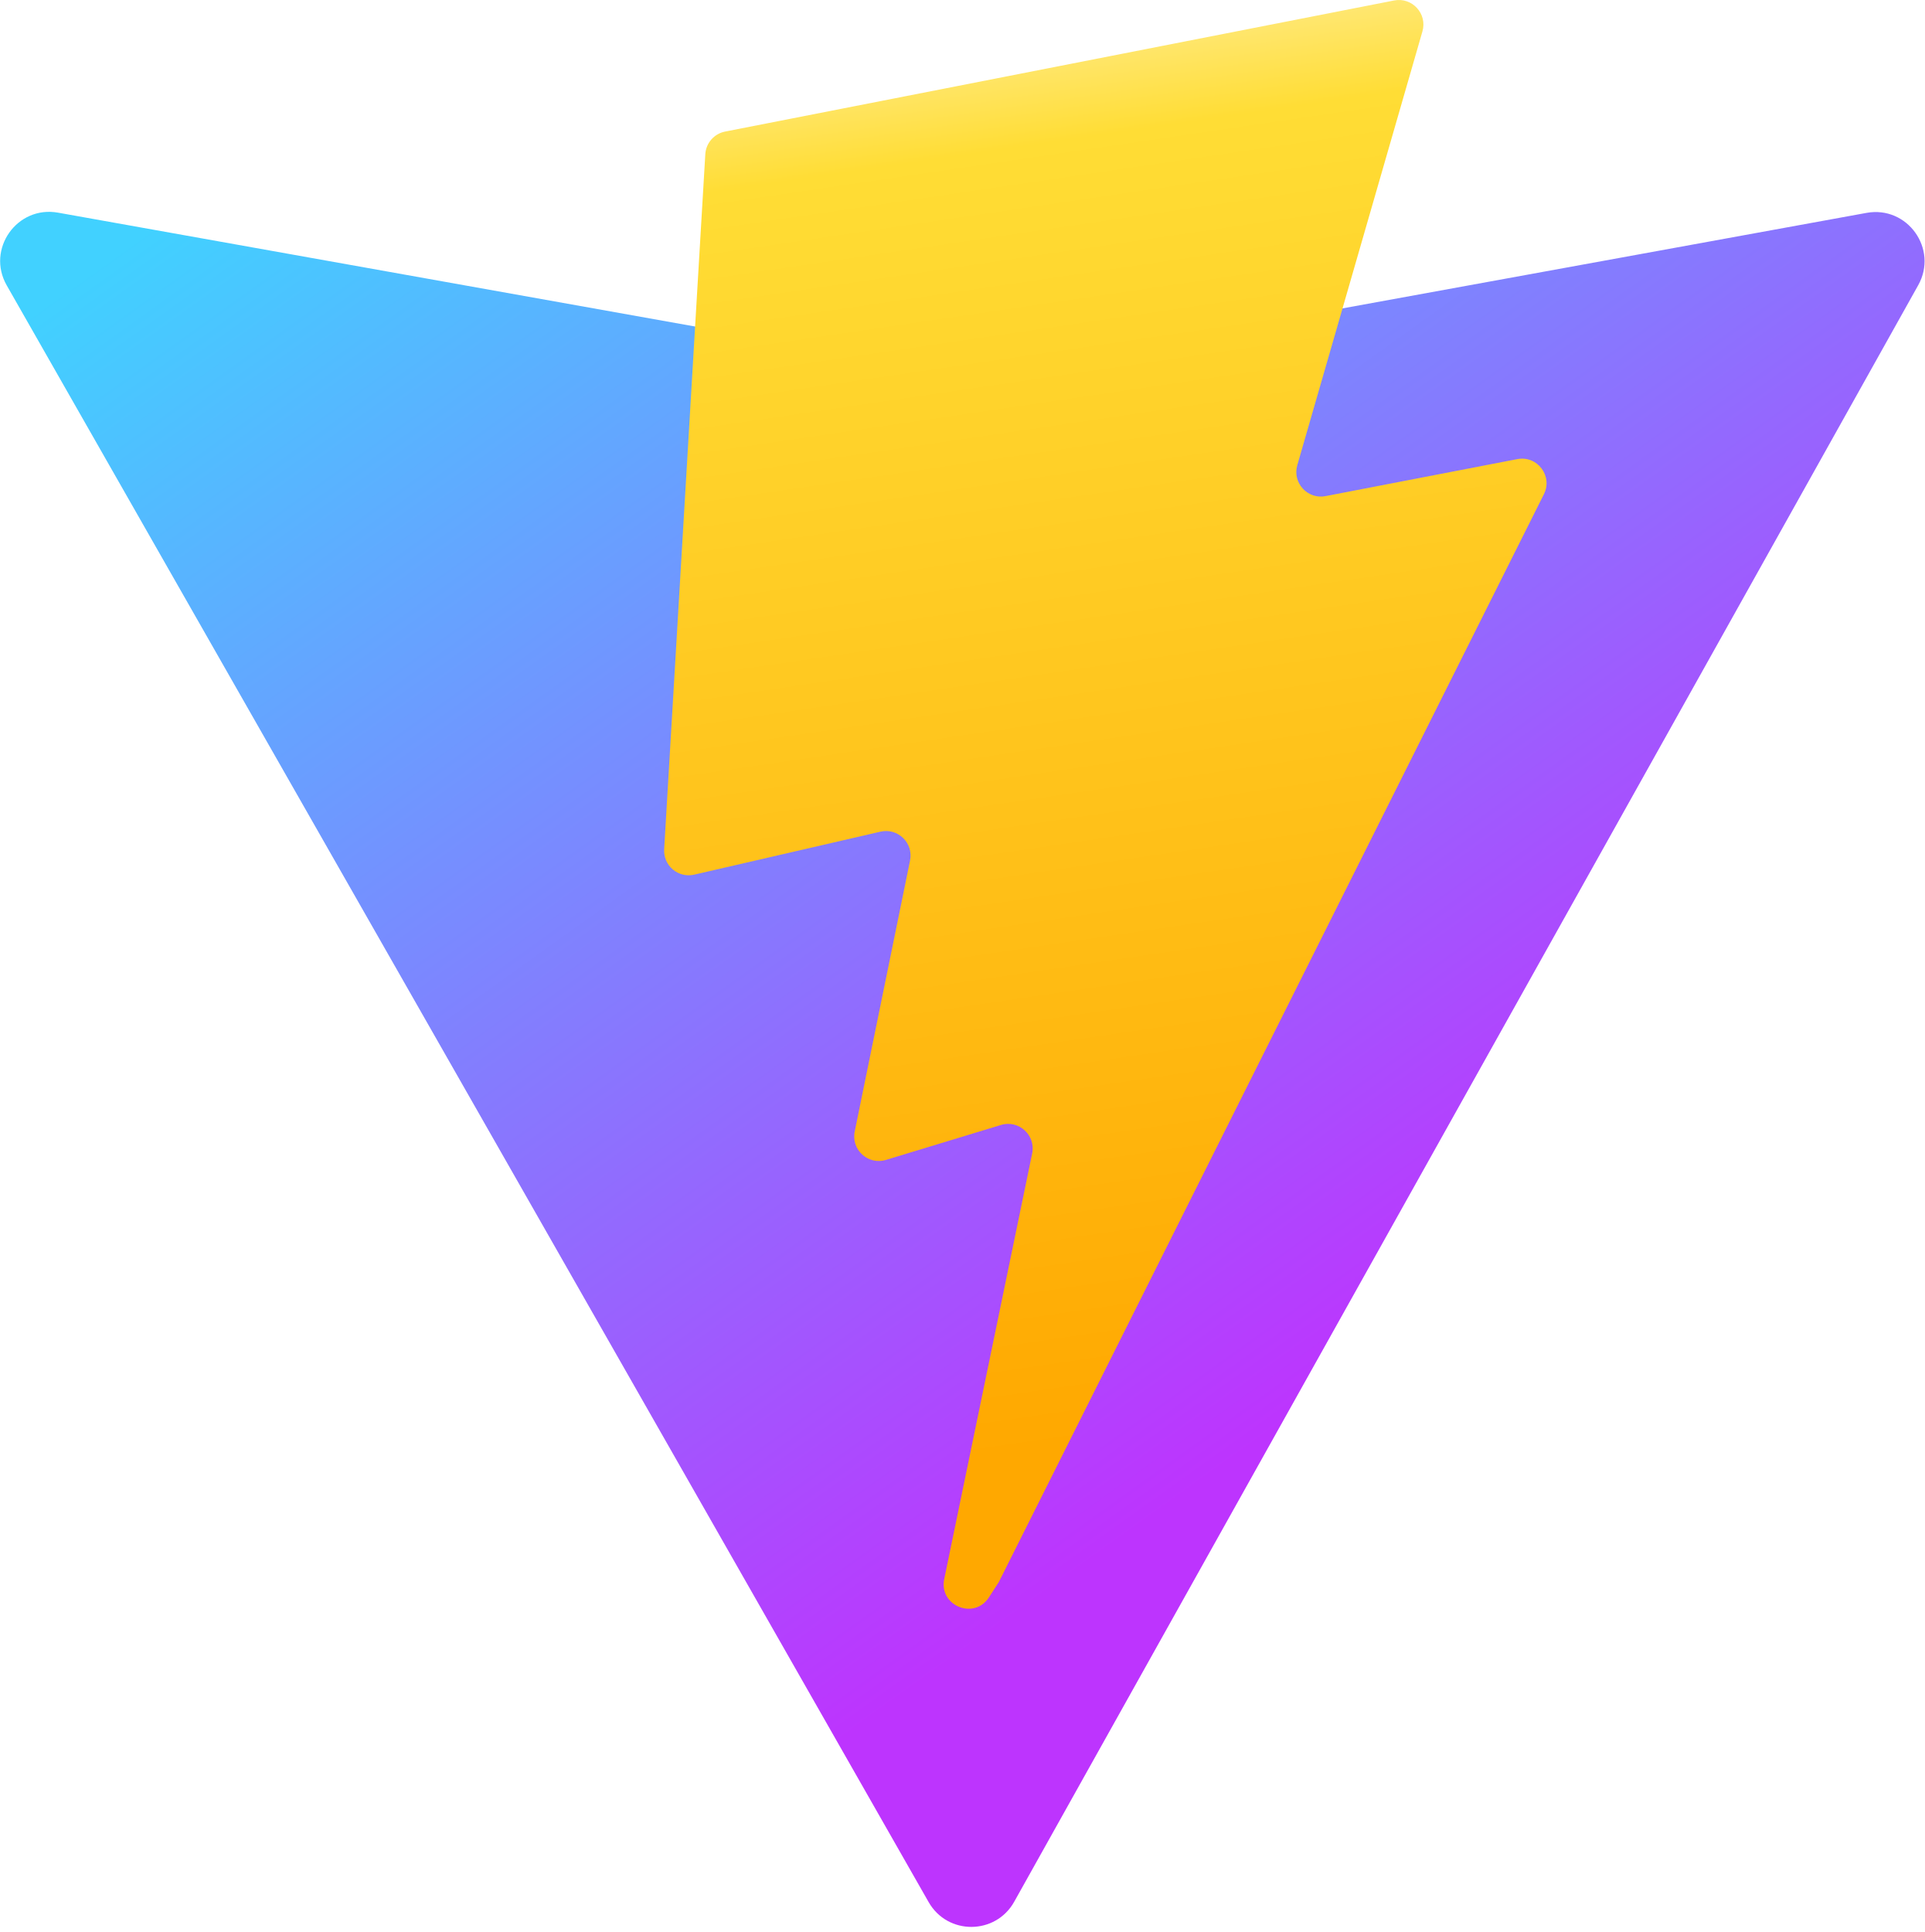
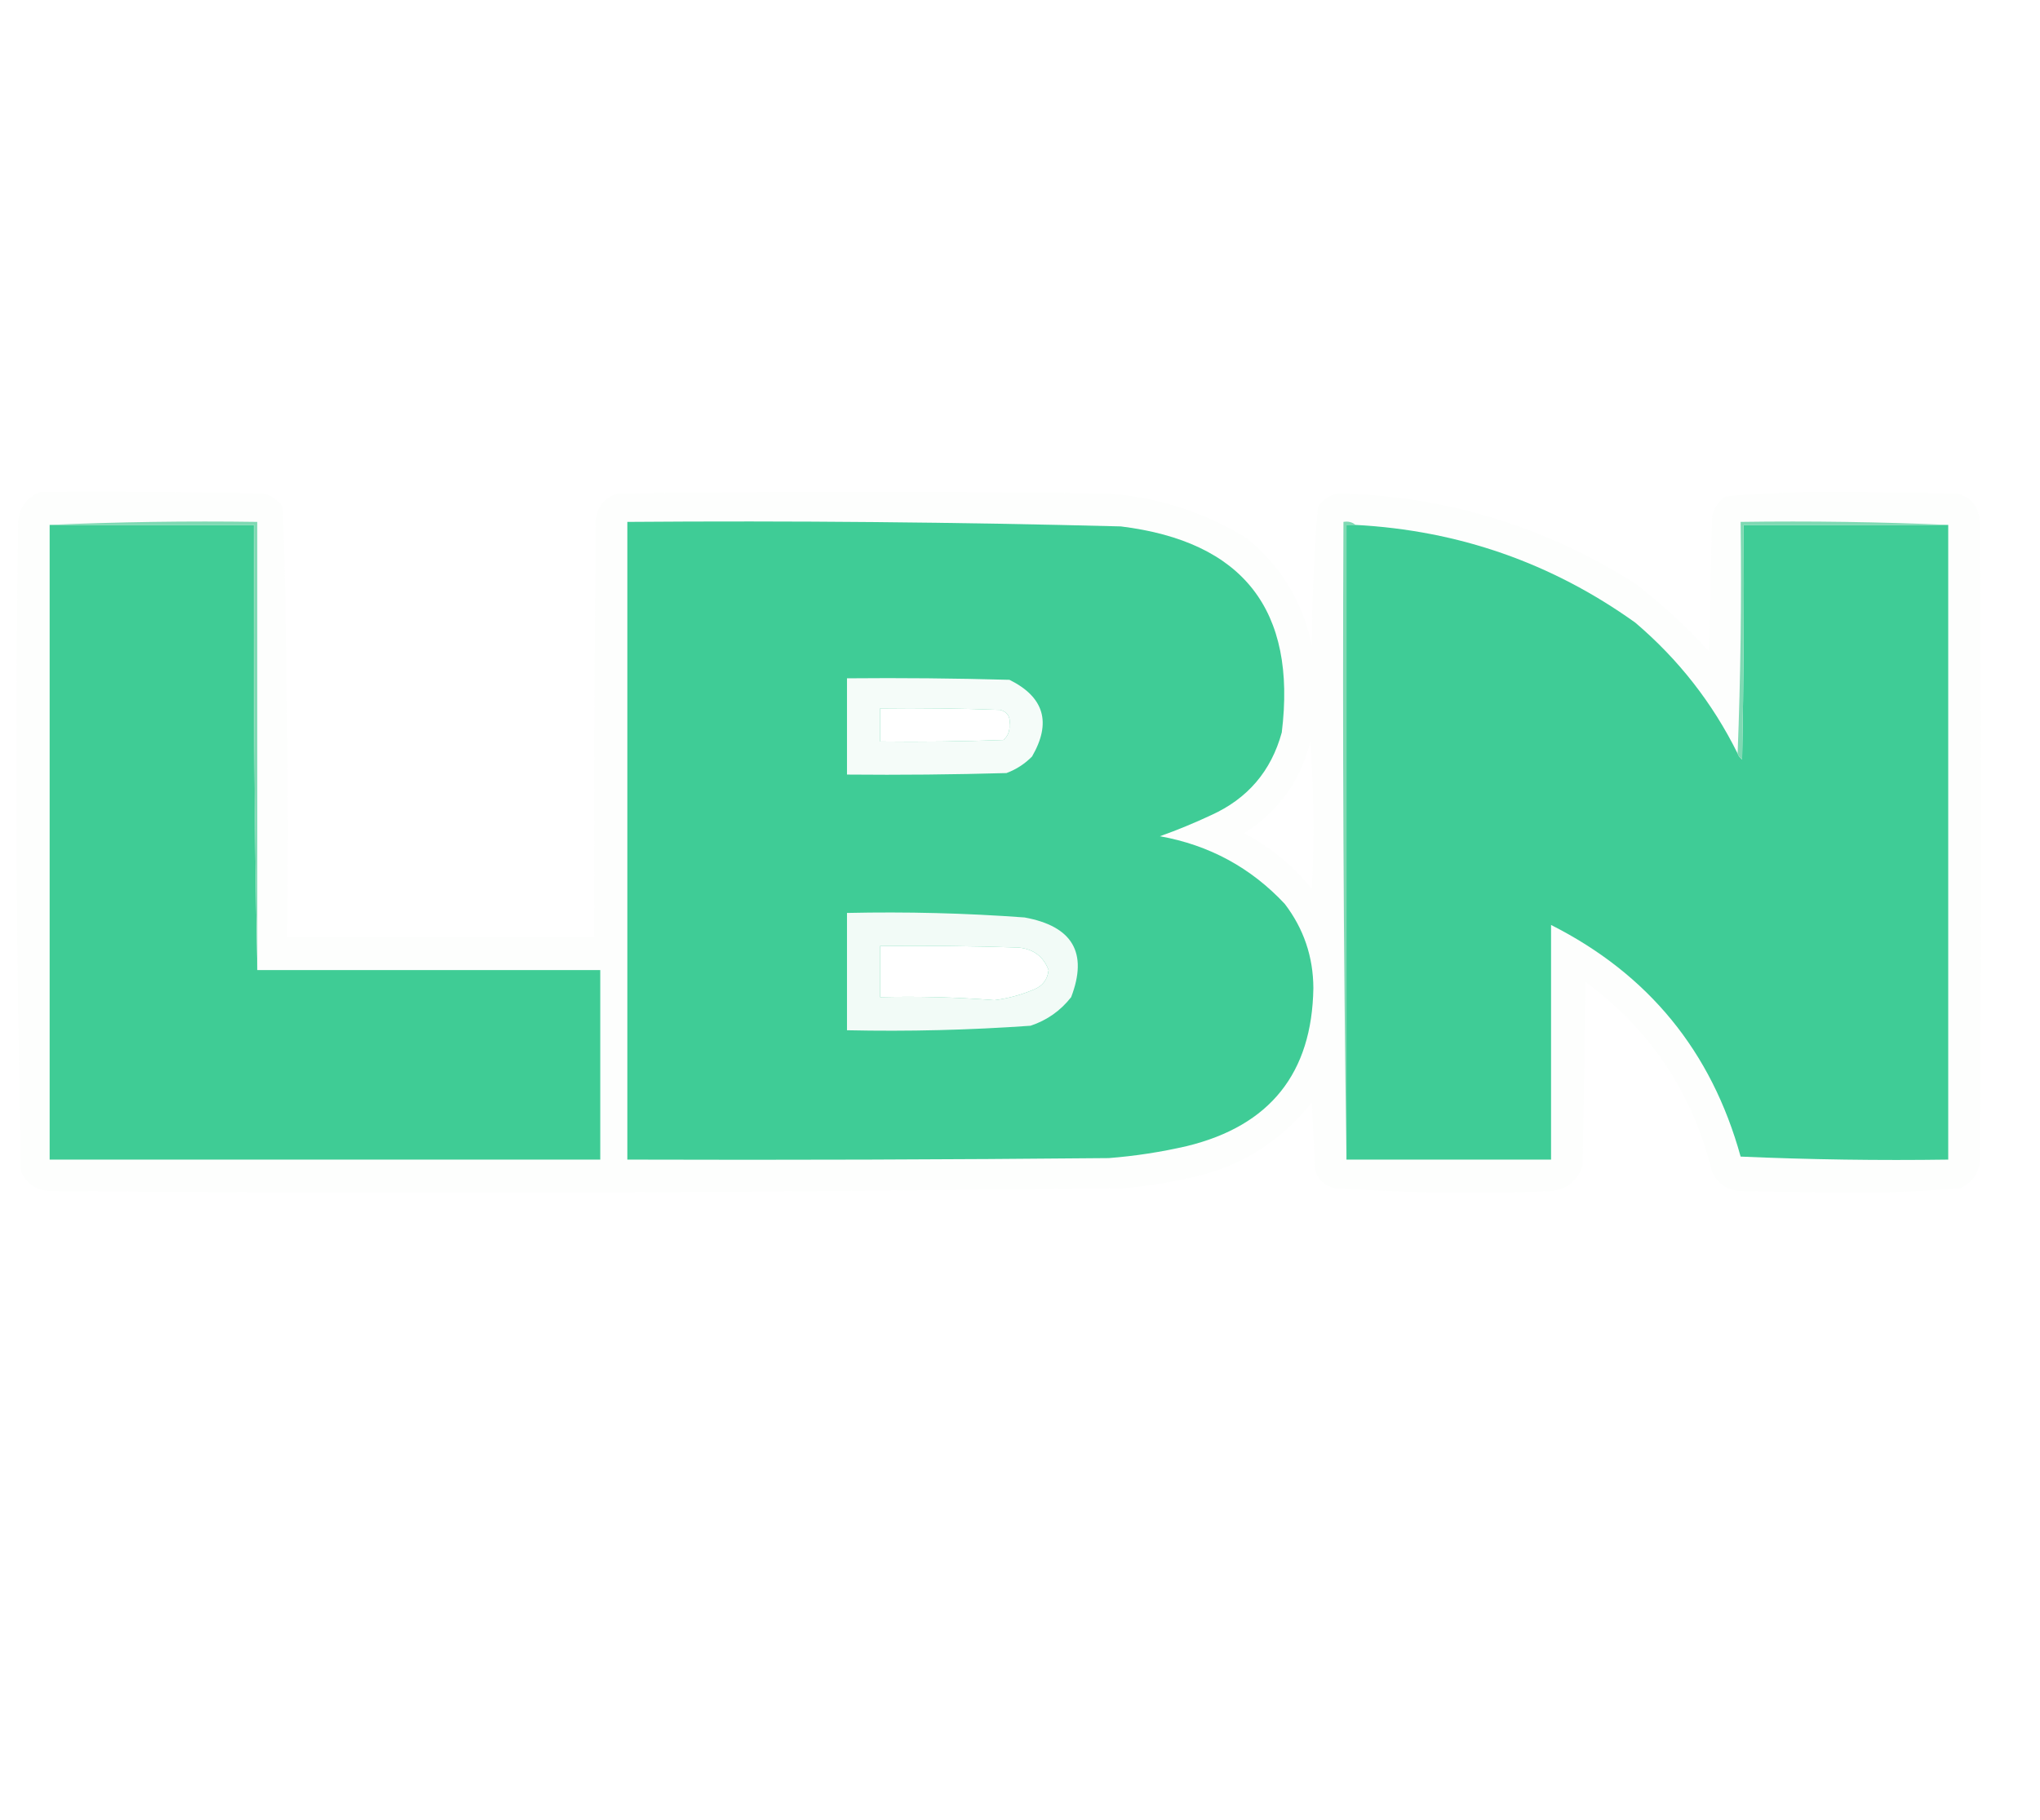
- <svg xmlns="http://www.w3.org/2000/svg" aria-hidden="true" role="img" class="iconify iconify--logos" width="31.88" height="32" preserveAspectRatio="xMidYMid meet" viewBox="0 0 256 257">
-   <defs>
-     <linearGradient id="IconifyId1813088fe1fbc01fb466" x1="-.828%" x2="57.636%" y1="7.652%" y2="78.411%">
-       <stop offset="0%" stop-color="#41D1FF" />
-       <stop offset="100%" stop-color="#BD34FE" />
-     </linearGradient>
-     <linearGradient id="IconifyId1813088fe1fbc01fb467" x1="43.376%" x2="50.316%" y1="2.242%" y2="89.03%">
-       <stop offset="0%" stop-color="#FFEA83" />
-       <stop offset="8.333%" stop-color="#FFDD35" />
-       <stop offset="100%" stop-color="#FFA800" />
-     </linearGradient>
-   </defs>
-   <path fill="url(#IconifyId1813088fe1fbc01fb466)" d="M255.153 37.938L134.897 252.976c-2.483 4.44-8.862 4.466-11.382.048L.875 37.958c-2.746-4.814 1.371-10.646 6.827-9.67l120.385 21.517a6.537 6.537 0 0 0 2.322-.004l117.867-21.483c5.438-.991 9.574 4.796 6.877 9.62Z" />
-   <path fill="url(#IconifyId1813088fe1fbc01fb467)" d="M185.432.063L96.44 17.501a3.268 3.268 0 0 0-2.634 3.014l-5.474 92.456a3.268 3.268 0 0 0 3.997 3.378l24.777-5.718c2.318-.535 4.413 1.507 3.936 3.838l-7.361 36.047c-.495 2.426 1.782 4.5 4.151 3.78l15.304-4.649c2.372-.72 4.652 1.36 4.15 3.788l-11.698 56.621c-.732 3.542 3.979 5.473 5.943 2.437l1.313-2.028l72.516-144.72c1.215-2.423-.88-5.186-3.54-4.672l-25.505 4.922c-2.396.462-4.435-1.77-3.759-4.114l16.646-57.705c.677-2.35-1.37-4.583-3.769-4.113Z" />
+ <svg xmlns="http://www.w3.org/2000/svg" version="1.1" width="678px" height="605px" style="shape-rendering:geometricPrecision; text-rendering:geometricPrecision; image-rendering:optimizeQuality; fill-rule:evenodd; clip-rule:evenodd">
+   <g>
+     <path style="opacity:0.945" fill="#fdfefd" d="M 13.5,163.5 C 38.169,163.333 62.836,163.5 87.5,164C 90.196,164.69 92.363,166.19 94,168.5C 95.486,216.107 95.986,263.773 95.5,311.5C 129.5,311.5 163.5,311.5 197.5,311.5C 197.333,265.499 197.5,219.499 198,173.5C 198.272,168.562 200.772,165.396 205.5,164C 259.5,163.333 313.5,163.333 367.5,164C 384.475,165.156 400.142,170.156 414.5,179C 425.809,188.312 432.975,200.145 436,214.5C 436.047,199.099 436.714,183.766 438,168.5C 439.637,166.19 441.804,164.69 444.5,164C 480.321,164.869 513.321,174.869 543.5,194C 552.267,200.763 560.433,208.263 568,216.5C 568.333,201.5 568.667,186.5 569,171.5C 569.69,168.804 571.19,166.637 573.5,165C 586.767,163.86 600.101,163.36 613.5,163.5C 625.833,163.667 638.167,163.833 650.5,164C 655.228,165.396 657.728,168.562 658,173.5C 658.667,244.5 658.667,315.5 658,386.5C 657.332,390.499 655.165,393.332 651.5,395C 638.72,396.128 625.886,396.628 613,396.5C 601.5,396.333 590,396.167 578.5,396C 574.035,395.687 570.868,393.521 569,389.5C 562.551,363.399 548.551,342.399 527,326.5C 526.667,346.833 526.333,367.167 526,387.5C 524.308,392.522 520.808,395.355 515.5,396C 491.45,396.96 467.45,396.627 443.5,395C 440,394.167 437.833,392 437,388.5C 436.667,381.167 436.333,373.833 436,366.5C 425.055,380.228 410.889,388.728 393.5,392C 386.898,393.434 380.232,394.434 373.5,395C 284.993,396.125 196.493,396.625 108,396.5C 77.5,396.333 47,396.167 16.5,396C 12.035,395.687 8.868,393.521 7,389.5C 5.343,317.557 5.01,245.557 6,173.5C 6.471,168.542 8.971,165.209 13.5,163.5 Z M 292.5,235.5 C 305.837,235.333 319.171,235.5 332.5,236C 334.91,236.758 335.91,238.425 335.5,241C 335.646,243.034 334.98,244.701 333.5,246C 319.837,246.5 306.171,246.667 292.5,246.5C 292.5,242.833 292.5,239.167 292.5,235.5 Z M 435.5,246.5 C 436.662,262.661 436.828,278.995 436,295.5C 429.775,287.801 422.275,281.635 413.5,277C 424.921,269.751 432.254,259.585 435.5,246.5 Z M 292.5,314.5 C 307.837,314.333 323.17,314.5 338.5,315C 343.473,315.491 346.807,317.991 348.5,322.5C 348.144,325.688 346.477,327.855 343.5,329C 339.326,330.763 334.993,331.929 330.5,332.5C 317.883,331.519 305.217,331.186 292.5,331.5C 292.5,325.833 292.5,320.167 292.5,314.5 Z" />
+   </g>
+   <g>
+     <path style="opacity:1" fill="#3fcc95" d="M 16.5,174.5 C 39.167,174.5 61.833,174.5 84.5,174.5C 84.168,224.003 84.501,273.336 85.5,322.5C 123.5,322.5 161.5,322.5 199.5,322.5C 199.5,343.5 199.5,364.5 199.5,385.5C 138.5,385.5 77.5,385.5 16.5,385.5C 16.5,315.167 16.5,244.833 16.5,174.5 Z" />
+   </g>
+   <g>
+     <path style="opacity:1" fill="#7fd9b3" d="M 16.5,174.5 C 39.327,173.502 62.327,173.169 85.5,173.5C 85.5,223.167 85.5,272.833 85.5,322.5C 84.501,273.336 84.168,224.003 84.5,174.5C 61.833,174.5 39.167,174.5 16.5,174.5 Z" />
+   </g>
+   <g>
+     <path style="opacity:1" fill="#3fcc96" d="M 208.5,173.5 C 263.181,173.082 317.847,173.582 372.5,175C 413.177,180.009 431.01,202.842 426,243.5C 422.481,256.352 414.648,265.519 402.5,271C 396.947,273.61 391.281,275.943 385.5,278C 401.898,280.946 415.731,288.446 427,300.5C 433.299,308.766 436.465,318.099 436.5,328.5C 436.075,356.767 422.075,374.267 394.5,381C 385.935,382.983 377.268,384.316 368.5,385C 315.168,385.5 261.834,385.667 208.5,385.5C 208.5,314.833 208.5,244.167 208.5,173.5 Z M 292.5,235.5 C 292.5,239.167 292.5,242.833 292.5,246.5C 306.171,246.667 319.837,246.5 333.5,246C 334.98,244.701 335.646,243.034 335.5,241C 335.91,238.425 334.91,236.758 332.5,236C 319.171,235.5 305.837,235.333 292.5,235.5 Z M 292.5,314.5 C 292.5,320.167 292.5,325.833 292.5,331.5C 305.217,331.186 317.883,331.519 330.5,332.5C 334.993,331.929 339.326,330.763 343.5,329C 346.477,327.855 348.144,325.688 348.5,322.5C 346.807,317.991 343.473,315.491 338.5,315C 323.17,314.5 307.837,314.333 292.5,314.5 Z" />
+   </g>
+   <g>
+     <path style="opacity:1" fill="#7fd9b3" d="M 450.5,174.5 C 449.5,174.5 448.5,174.5 447.5,174.5C 447.5,244.833 447.5,315.167 447.5,385.5C 446.501,315.002 446.167,244.335 446.5,173.5C 448.099,173.232 449.432,173.566 450.5,174.5 Z" />
+   </g>
+   <g>
+     <path style="opacity:1" fill="#3fcc96" d="M 450.5,174.5 C 484.778,176.322 515.778,187.155 543.5,207C 557.838,219.187 569.171,233.687 577.5,250.5C 577.783,251.289 578.283,251.956 579,252.5C 579.5,226.502 579.667,200.502 579.5,174.5C 602.167,174.5 624.833,174.5 647.5,174.5C 647.5,244.833 647.5,315.167 647.5,385.5C 624.49,385.833 601.49,385.5 578.5,384.5C 568.842,349.513 547.842,323.846 515.5,307.5C 515.5,333.5 515.5,359.5 515.5,385.5C 492.833,385.5 470.167,385.5 447.5,385.5C 447.5,315.167 447.5,244.833 447.5,174.5C 448.5,174.5 449.5,174.5 450.5,174.5 Z" />
+   </g>
+   <g>
+     <path style="opacity:1" fill="#7fd9b3" d="M 647.5,174.5 C 624.833,174.5 602.167,174.5 579.5,174.5C 579.667,200.502 579.5,226.502 579,252.5C 578.283,251.956 577.783,251.289 577.5,250.5C 578.498,225.005 578.831,199.339 578.5,173.5C 601.673,173.169 624.673,173.502 647.5,174.5 Z" />
+   </g>
+   <g>
+     <path style="opacity:0.958" fill="#fdfefd" d="M 281.5,225.5 C 299.503,225.333 317.503,225.5 335.5,226C 347.038,231.721 349.538,240.221 343,251.5C 340.559,253.969 337.726,255.802 334.5,257C 316.836,257.5 299.17,257.667 281.5,257.5C 281.5,246.833 281.5,236.167 281.5,225.5 Z M 292.5,235.5 C 292.5,239.167 292.5,242.833 292.5,246.5C 306.171,246.667 319.837,246.5 333.5,246C 334.98,244.701 335.646,243.034 335.5,241C 335.91,238.425 334.91,236.758 332.5,236C 319.171,235.5 305.837,235.333 292.5,235.5 Z" />
+   </g>
+   <g>
+     <path style="opacity:0.941" fill="#fdfefd" d="M 281.5,303.5 C 301.213,303.062 320.88,303.562 340.5,305C 356.477,307.905 361.644,316.738 356,331.5C 352.464,336.02 347.964,339.186 342.5,341C 322.212,342.44 301.879,342.94 281.5,342.5C 281.5,329.5 281.5,316.5 281.5,303.5 Z M 292.5,314.5 C 292.5,320.167 292.5,325.833 292.5,331.5C 305.217,331.186 317.883,331.519 330.5,332.5C 334.993,331.929 339.326,330.763 343.5,329C 346.477,327.855 348.144,325.688 348.5,322.5C 346.807,317.991 343.473,315.491 338.5,315C 323.17,314.5 307.837,314.333 292.5,314.5 Z" />
+   </g>
</svg>
